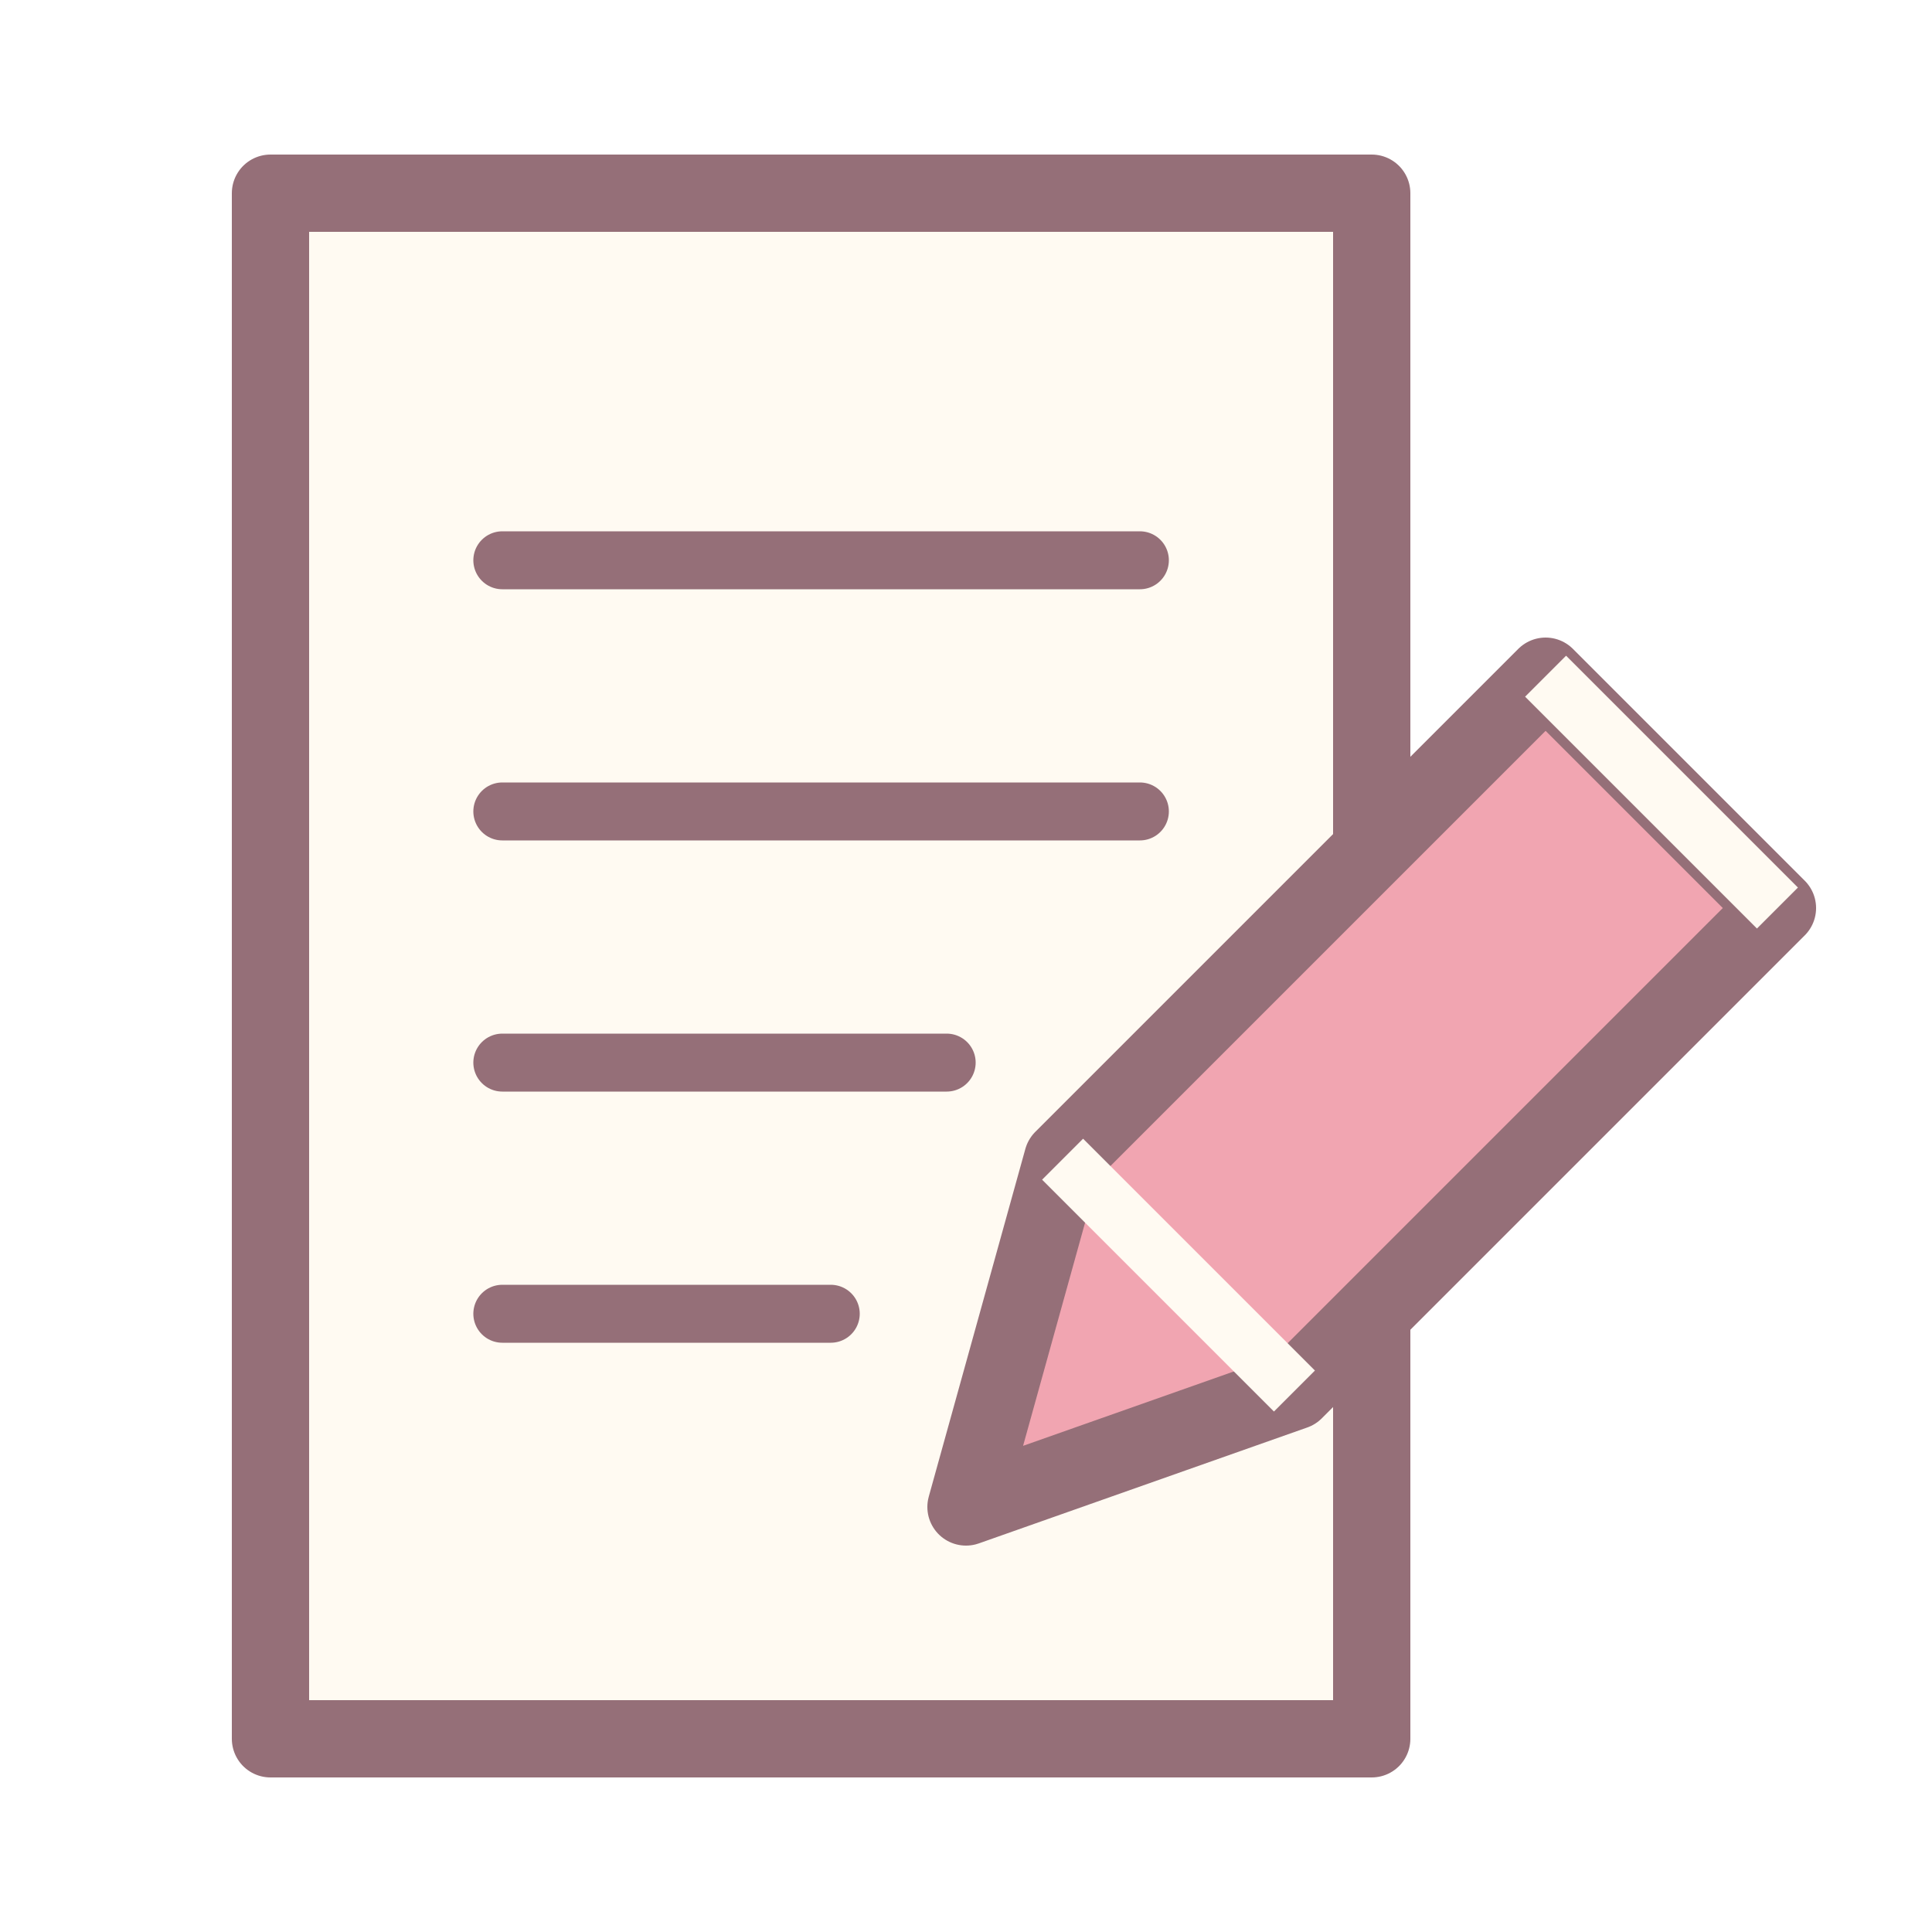
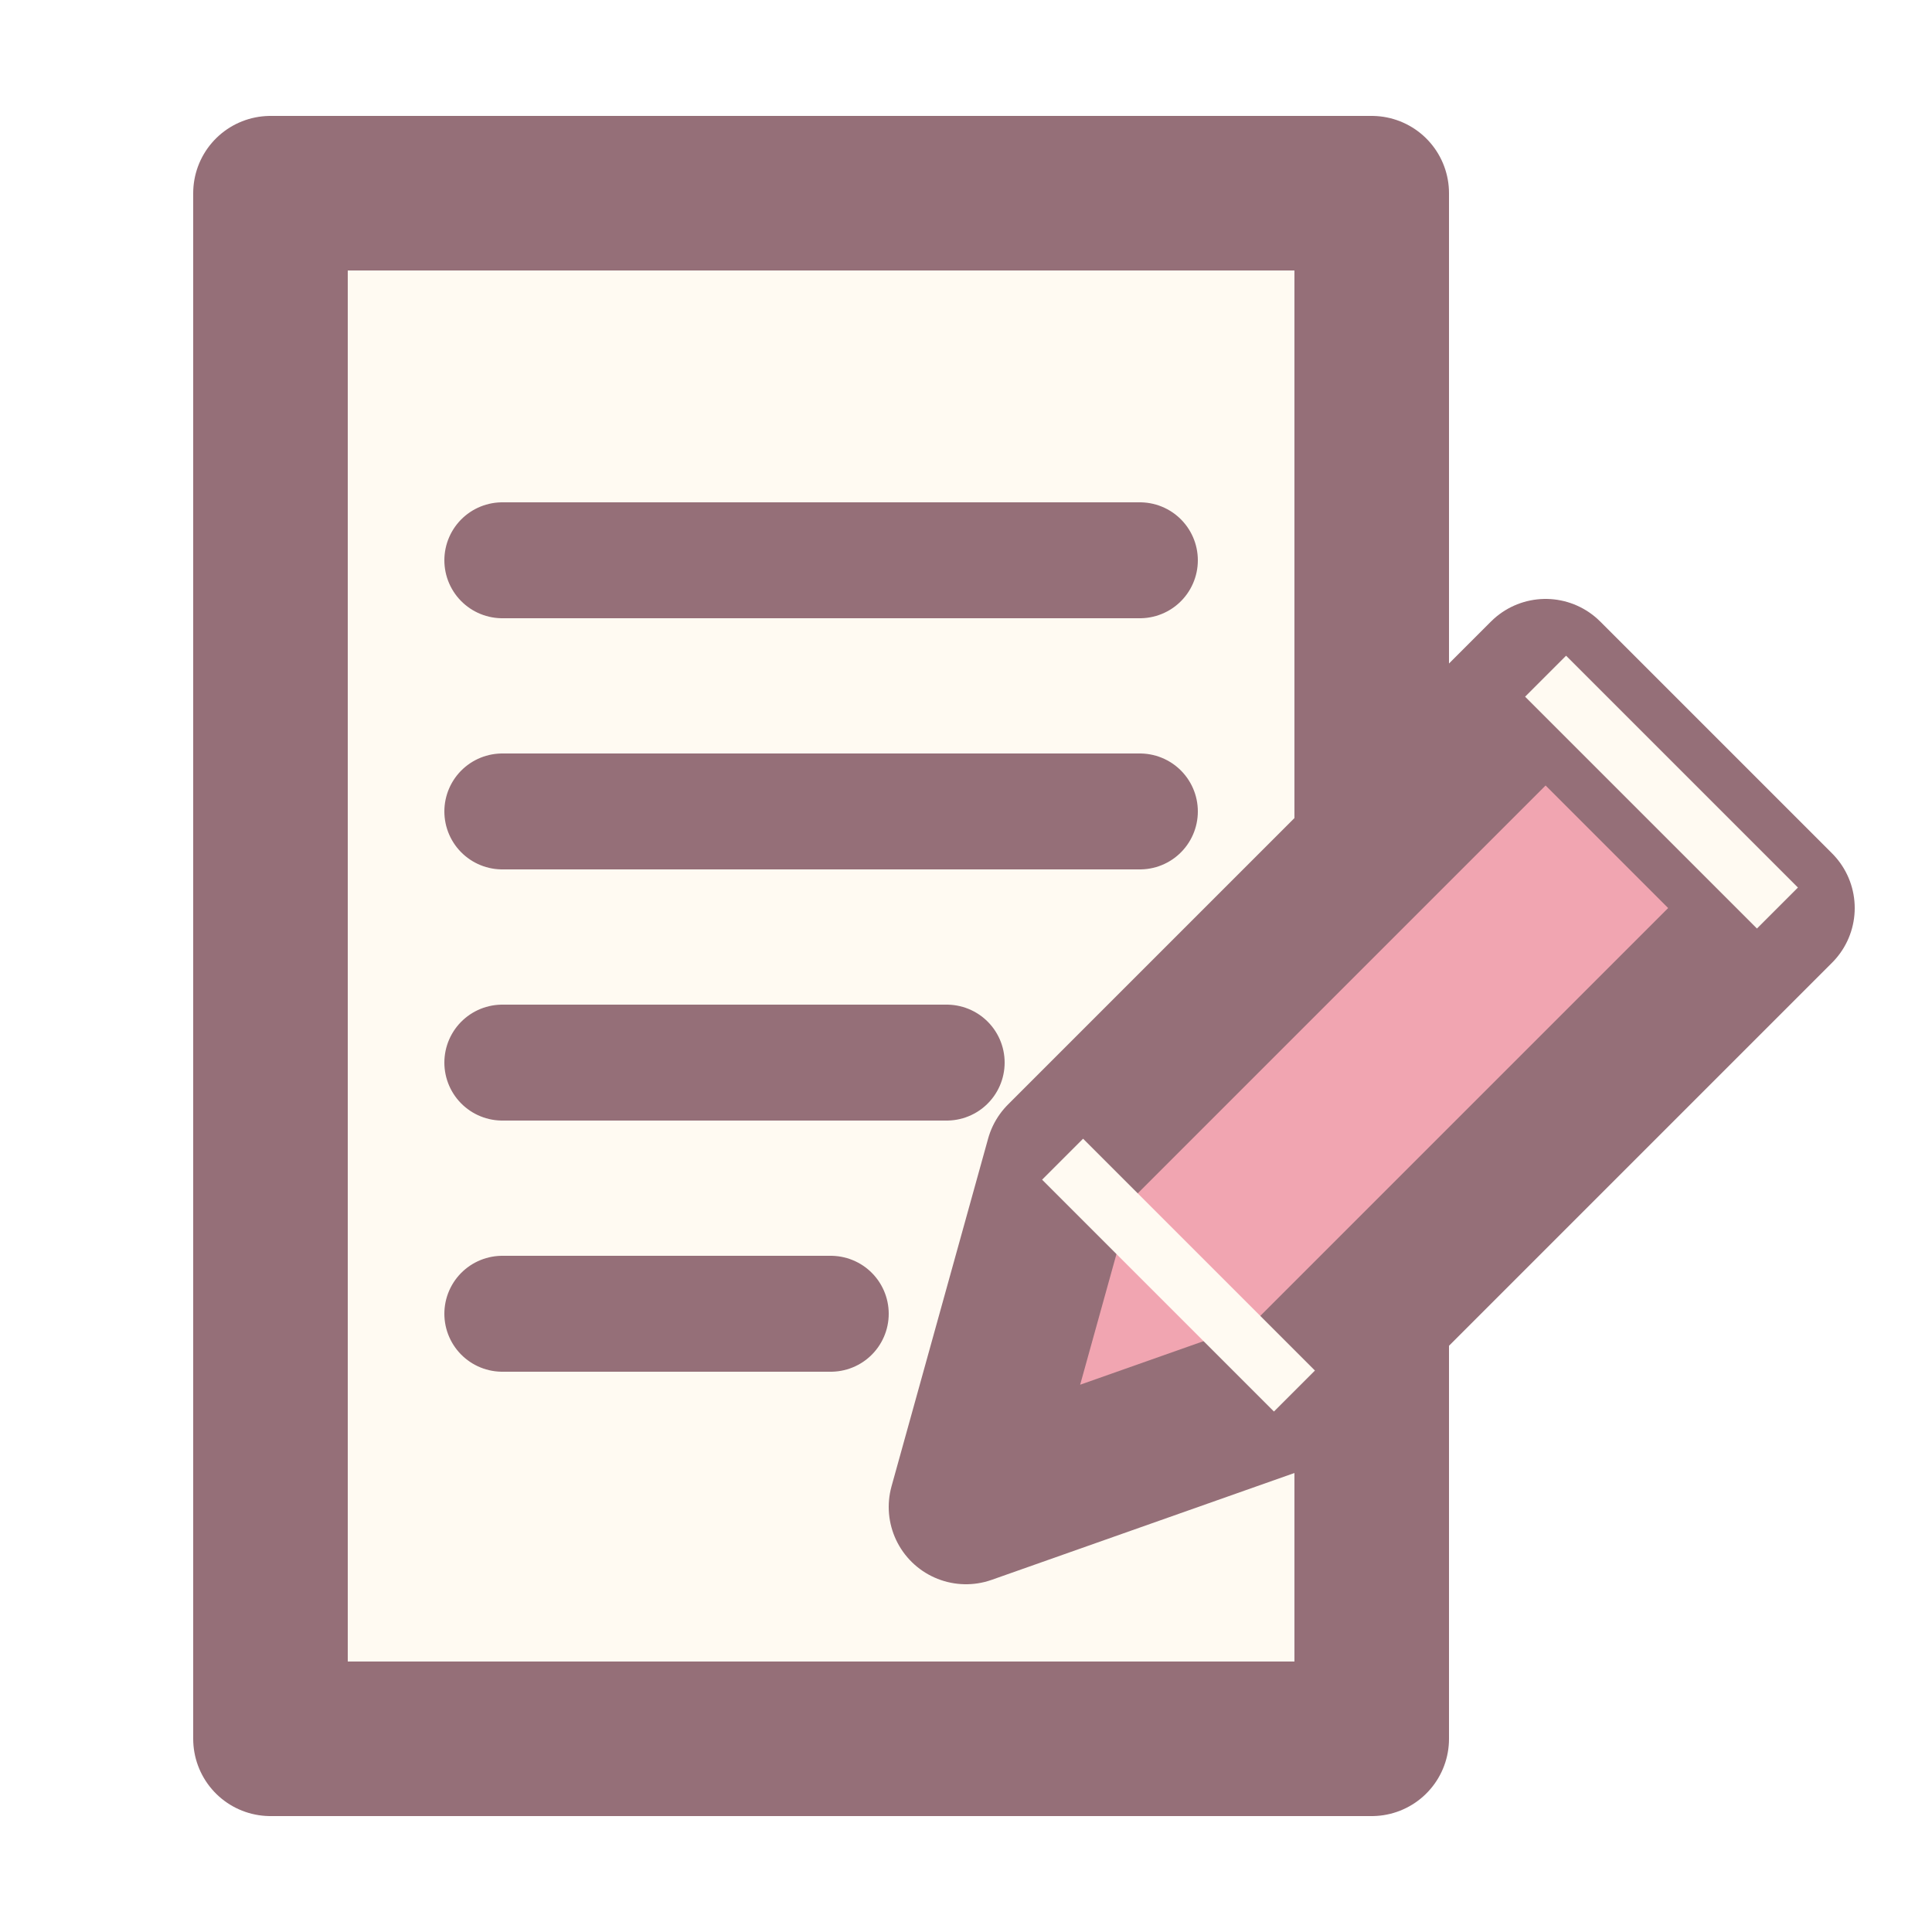
<svg xmlns="http://www.w3.org/2000/svg" viewBox="0 0 100 100">
-   <path d="M14 10h57v80H14z" fill="#fffaf2" stroke="#956f78" stroke-width="4" stroke-linejoin="round" />
-   <path d="M26 29h33M26 42h33M26 55h23M26 68h17" fill="none" stroke="#956f78" stroke-width="3" stroke-linecap="round" />
-   <path d="M50 78l5-18 25-25 12 12-25 25z" fill="#f1a5b1" stroke="#956f78" stroke-width="4" stroke-linejoin="round" />
+   <path d="M14 10h57v80H14z" fill="#fffaf2" stroke="#956f78" stroke-width="8" stroke-linejoin="round" />
+   <path d="M26 29h33M26 42h33M26 55h23M26 68h17" fill="none" stroke="#956f78" stroke-width="6" stroke-linecap="round" />
+   <path d="M50 78l5-18 25-25 12 12-25 25z" fill="#f1a5b1" stroke="#956f78" stroke-width="8" stroke-linejoin="round" />
  <path d="M55 60l12 12M80 35l12 12" fill="none" stroke="#fffaf2" stroke-width="3" />
</svg>
